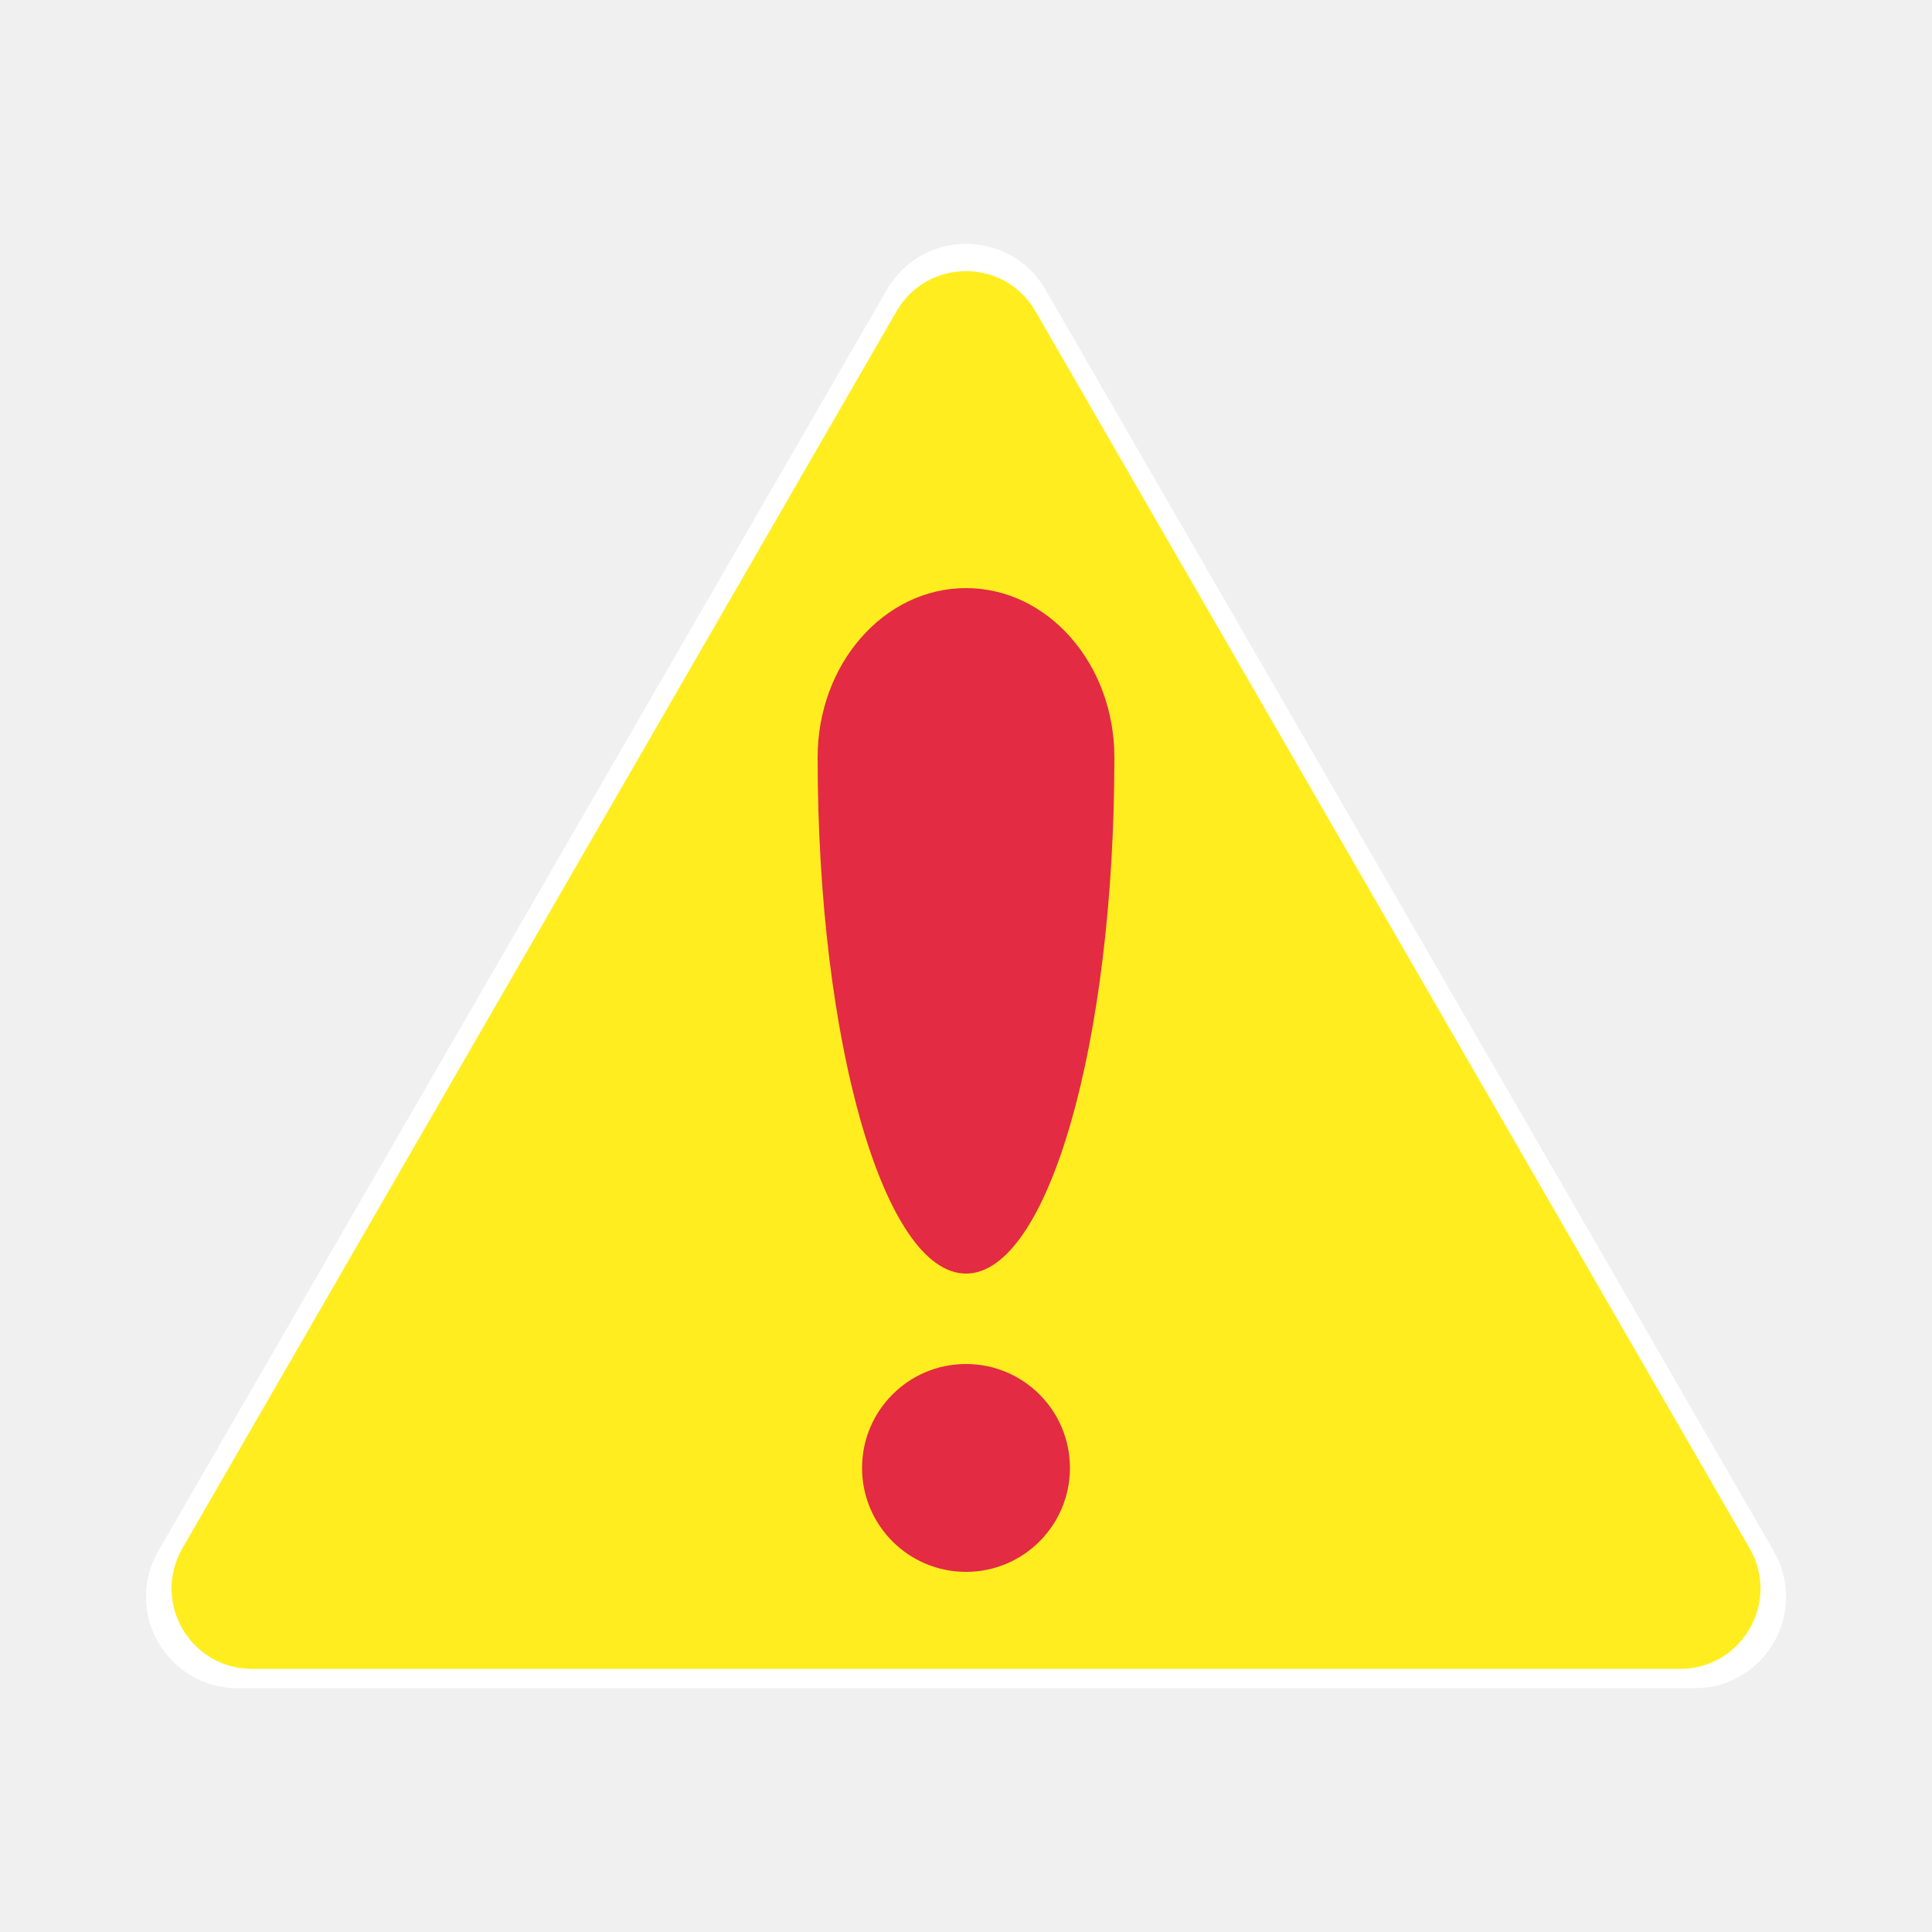
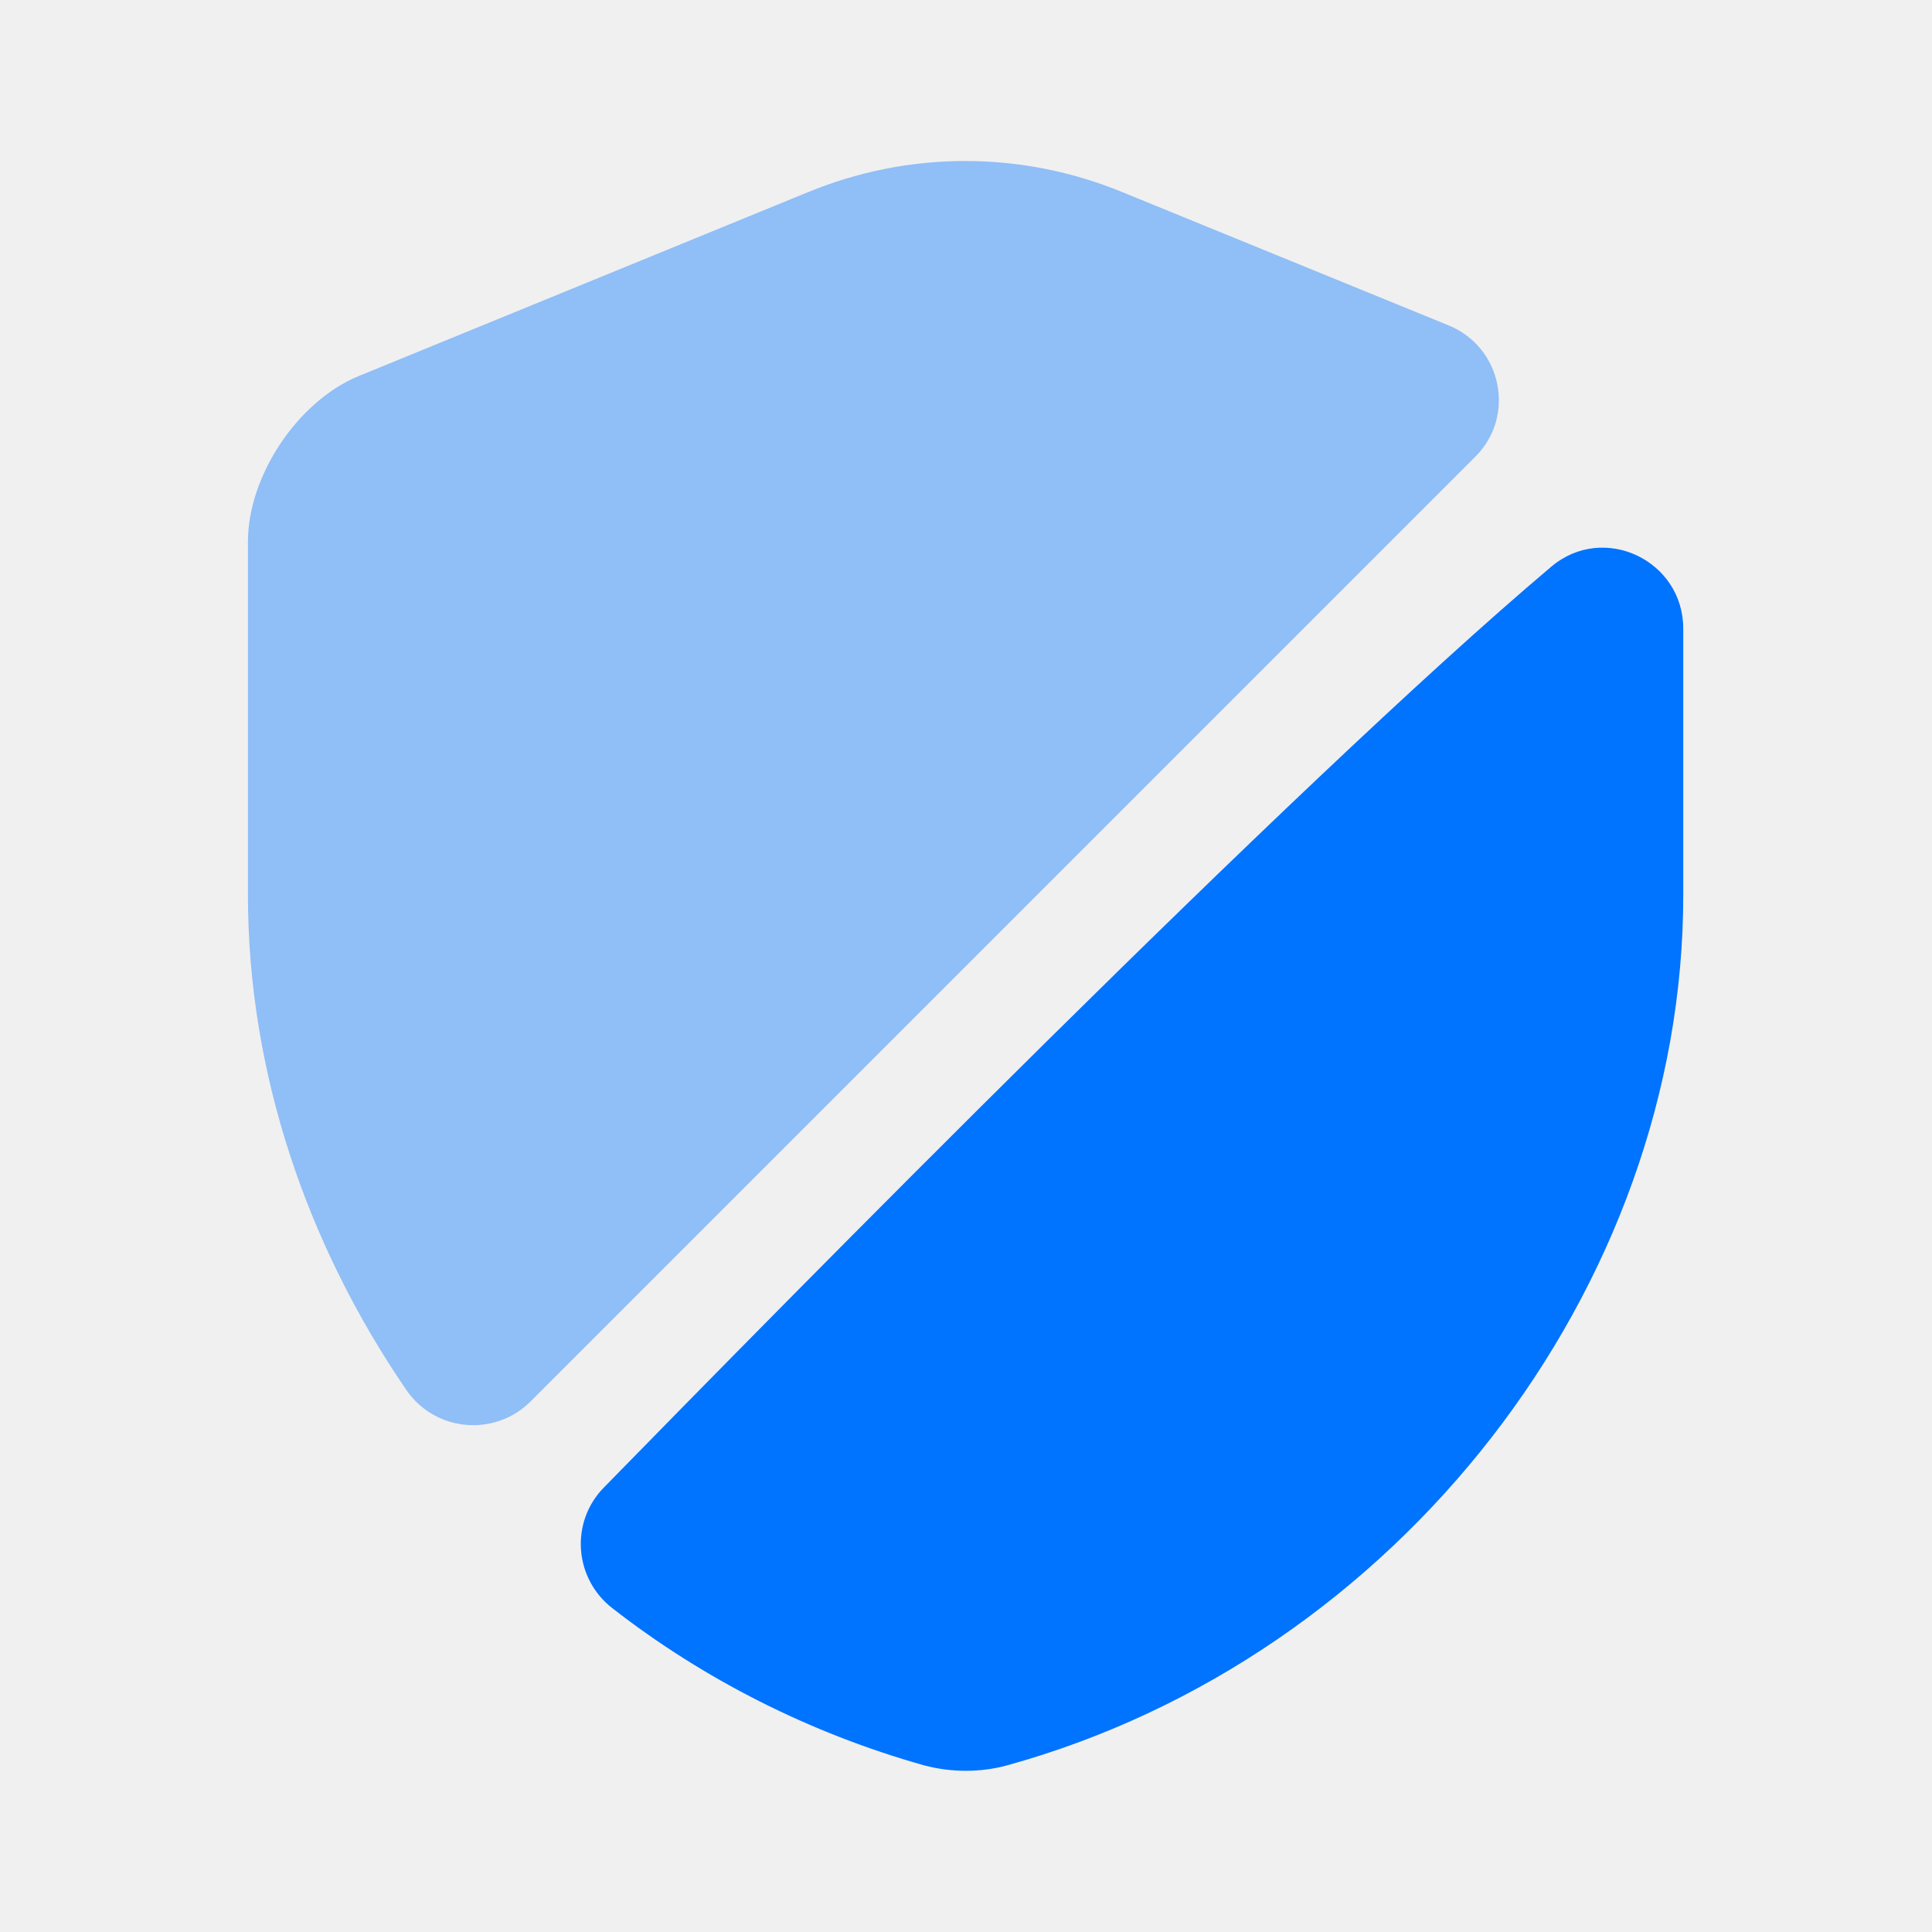
- <svg xmlns="http://www.w3.org/2000/svg" version="1.1" viewBox="0 0 500 500" xml:space="preserve">
-   <style type="text/css">
- 	.st0{fill:#FFFFFF;stroke:#FFFFFF;stroke-width:10;stroke-miterlimit:10;}
- 	.st1{fill:#FFED1F;}
- 	.st2{fill:#E32B43;}
- </style>
-   <g id="border">
-     <path class="st0" d="M454.7,403.9L266.2,77.4c-7.2-12.4-25.1-12.4-32.3,0L45.3,403.9c-7.2,12.4,1.8,28,16.2,28h377.1   C452.9,431.9,461.9,416.4,454.7,403.9z" />
-   </g>
-   <g id="object">
-     <g>
-       <path class="st1" d="M232,80.6L47.2,400.7c-8,13.9,2,31.2,18,31.2h369.6c16,0,26-17.3,18-31.2L268,80.6    C260,66.7,240,66.7,232,80.6z" />
-       <path class="st2" d="M250,152.2c-21.2,0-38.4,19.6-38.4,43.8c0,73.8,17.2,133.6,38.4,133.6s38.4-59.8,38.4-133.6    C288.4,171.8,271.2,152.2,250,152.2z" />
-       <circle class="st2" cx="250" cy="379.9" r="26.9" />
-     </g>
+ <svg xmlns="http://www.w3.org/2000/svg" width="800px" height="800px" viewBox="0 0 24 24" fill="none">
+   <g id="SVGRepo_bgCarrier" stroke-width="0" />
+   <g id="SVGRepo_tracerCarrier" stroke-linecap="round" stroke-linejoin="round" />
+   <g id="SVGRepo_iconCarrier">
+     <path opacity="0.4" d="M18.33 5.67L6.59 17.41C6.15 17.85 5.41 17.79 5.05 17.27C3.81 15.46 3.08 13.32 3.08 11.12V6.73C3.08 5.91 3.7 4.98 4.46 4.67L10.03 2.39C11.29 1.87 12.69 1.87 13.95 2.39L17.99 4.04C18.66 4.31 18.83 5.17 18.33 5.67Z" fill="#0073ff" />
+     <path d="M19.27 7.04C19.92 6.49 20.91 6.96 20.91 7.81V11.12C20.91 16.01 17.36 20.59 12.51 21.93C12.18 22.02 11.82 22.02 11.48 21.93C10.06 21.53 8.74 20.86 7.61 19.98C7.13 19.61 7.08 18.91 7.5 18.48C9.68 16.25 16.06 9.75 19.27 7.04Z" fill="#0073ff" />
  </g>
</svg>
